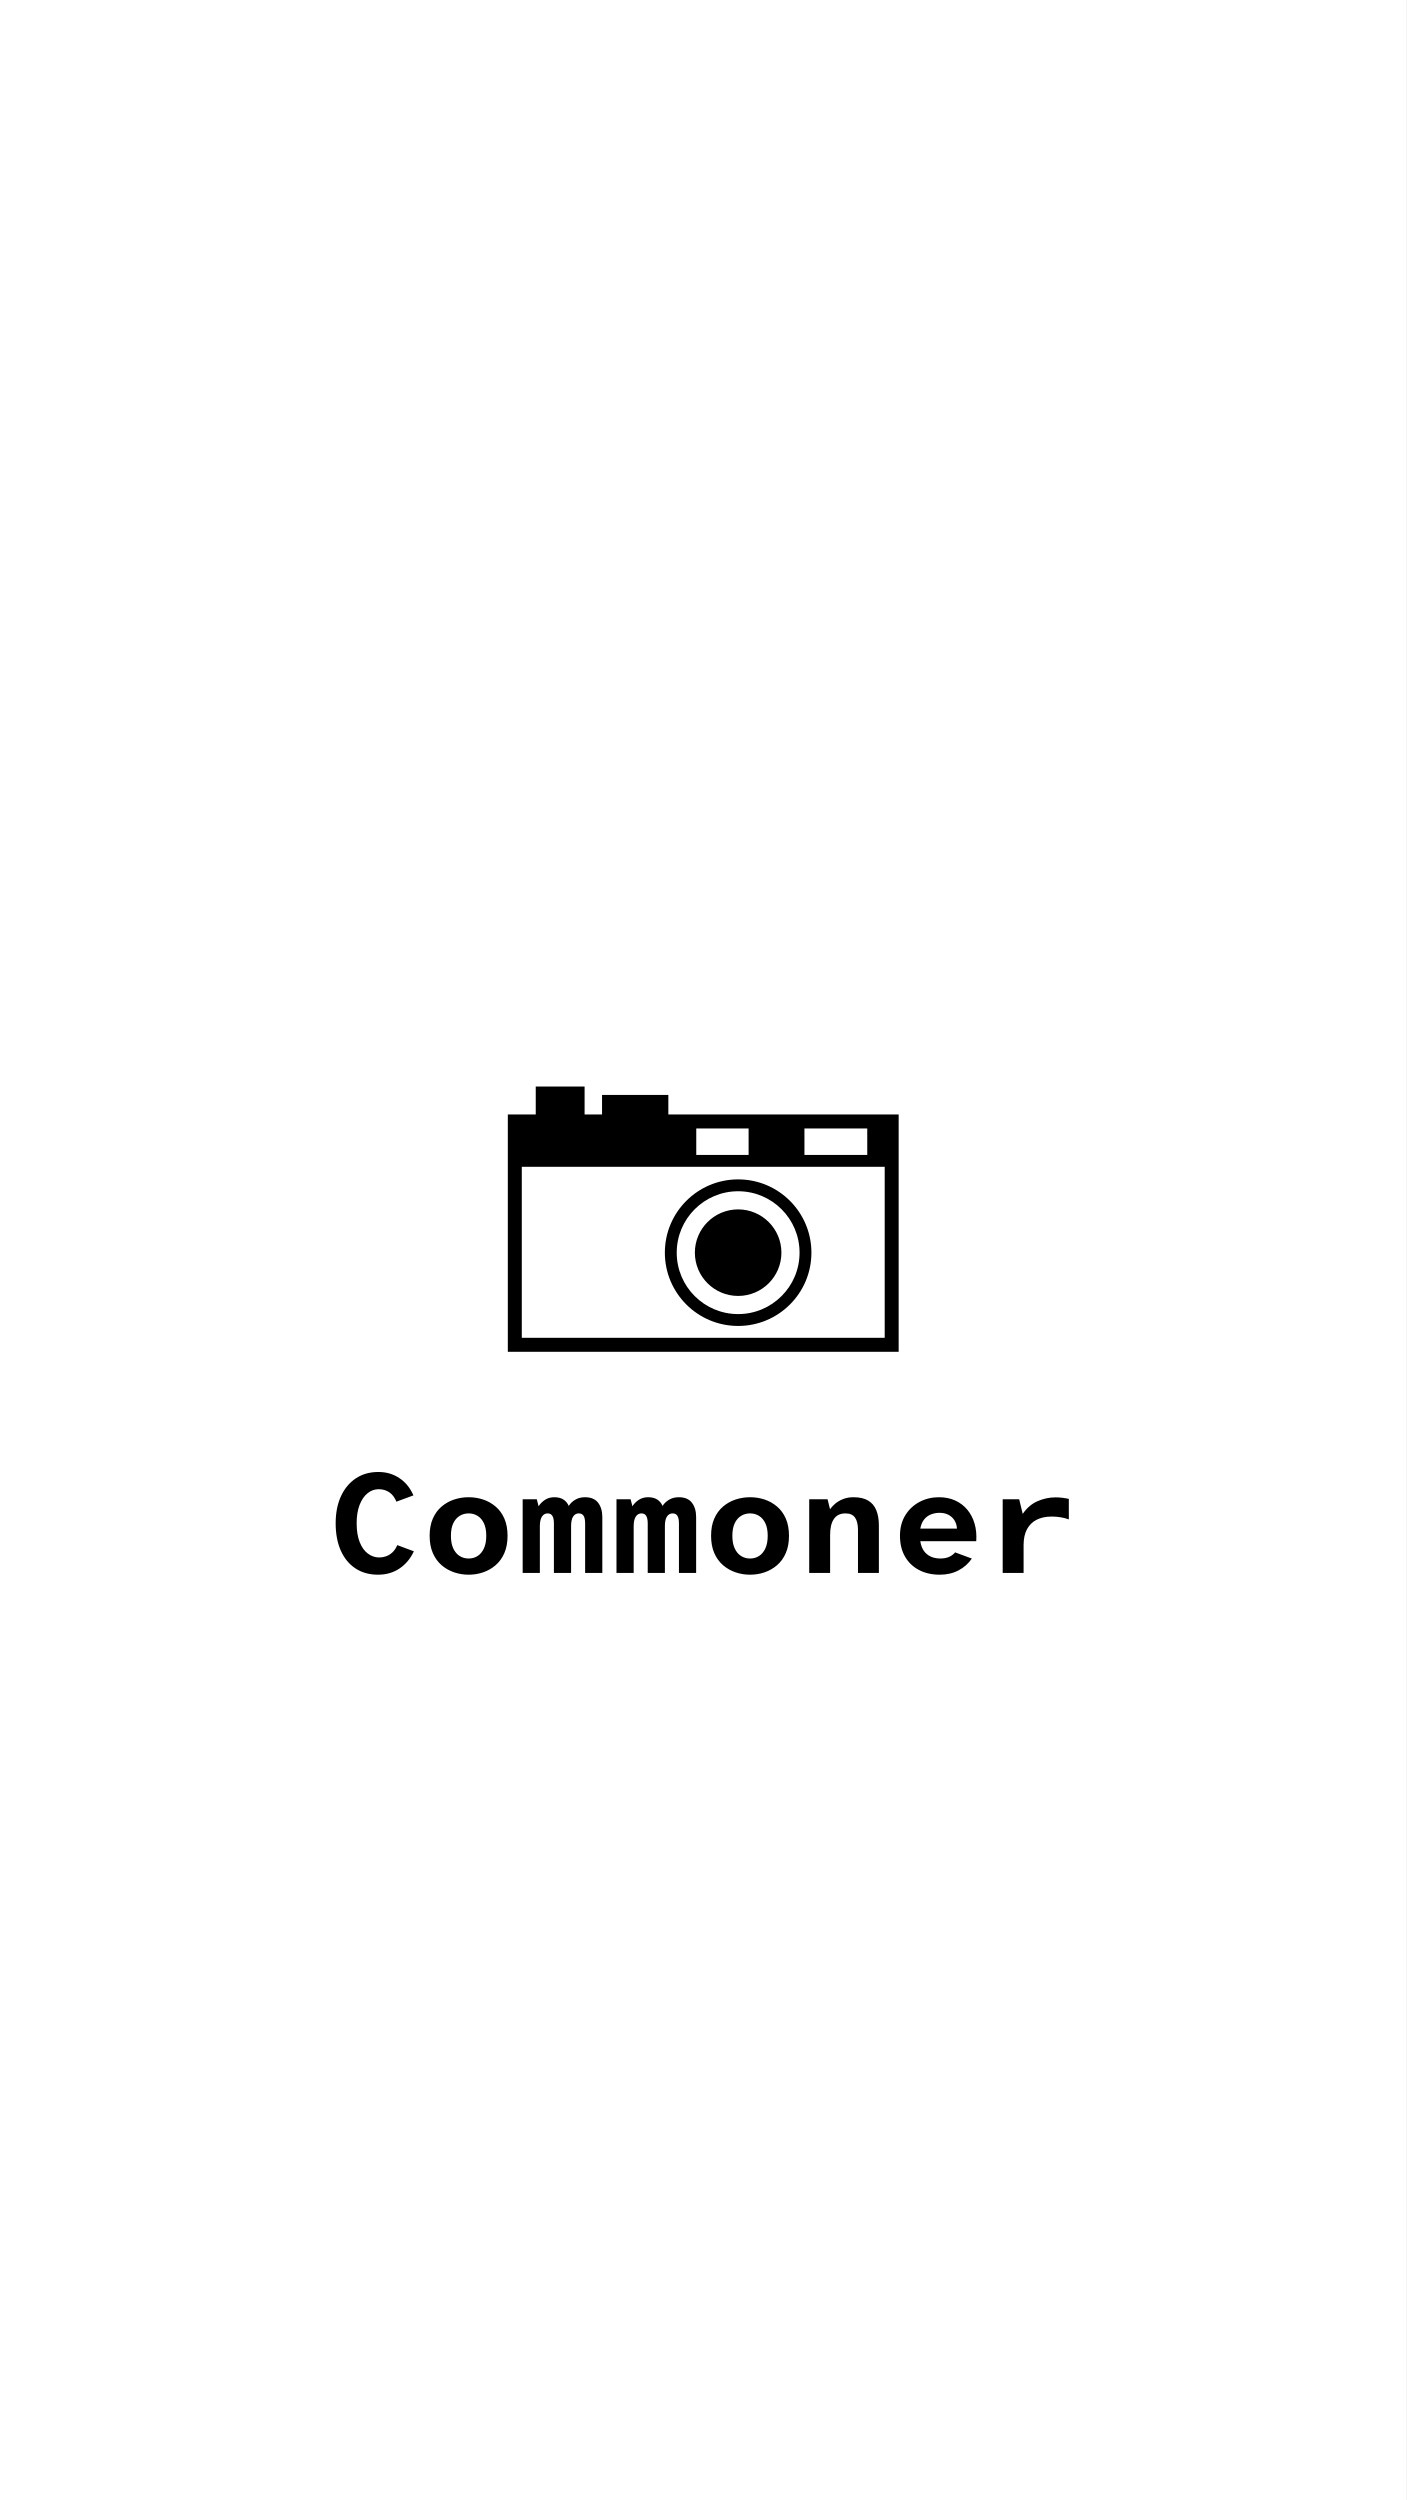
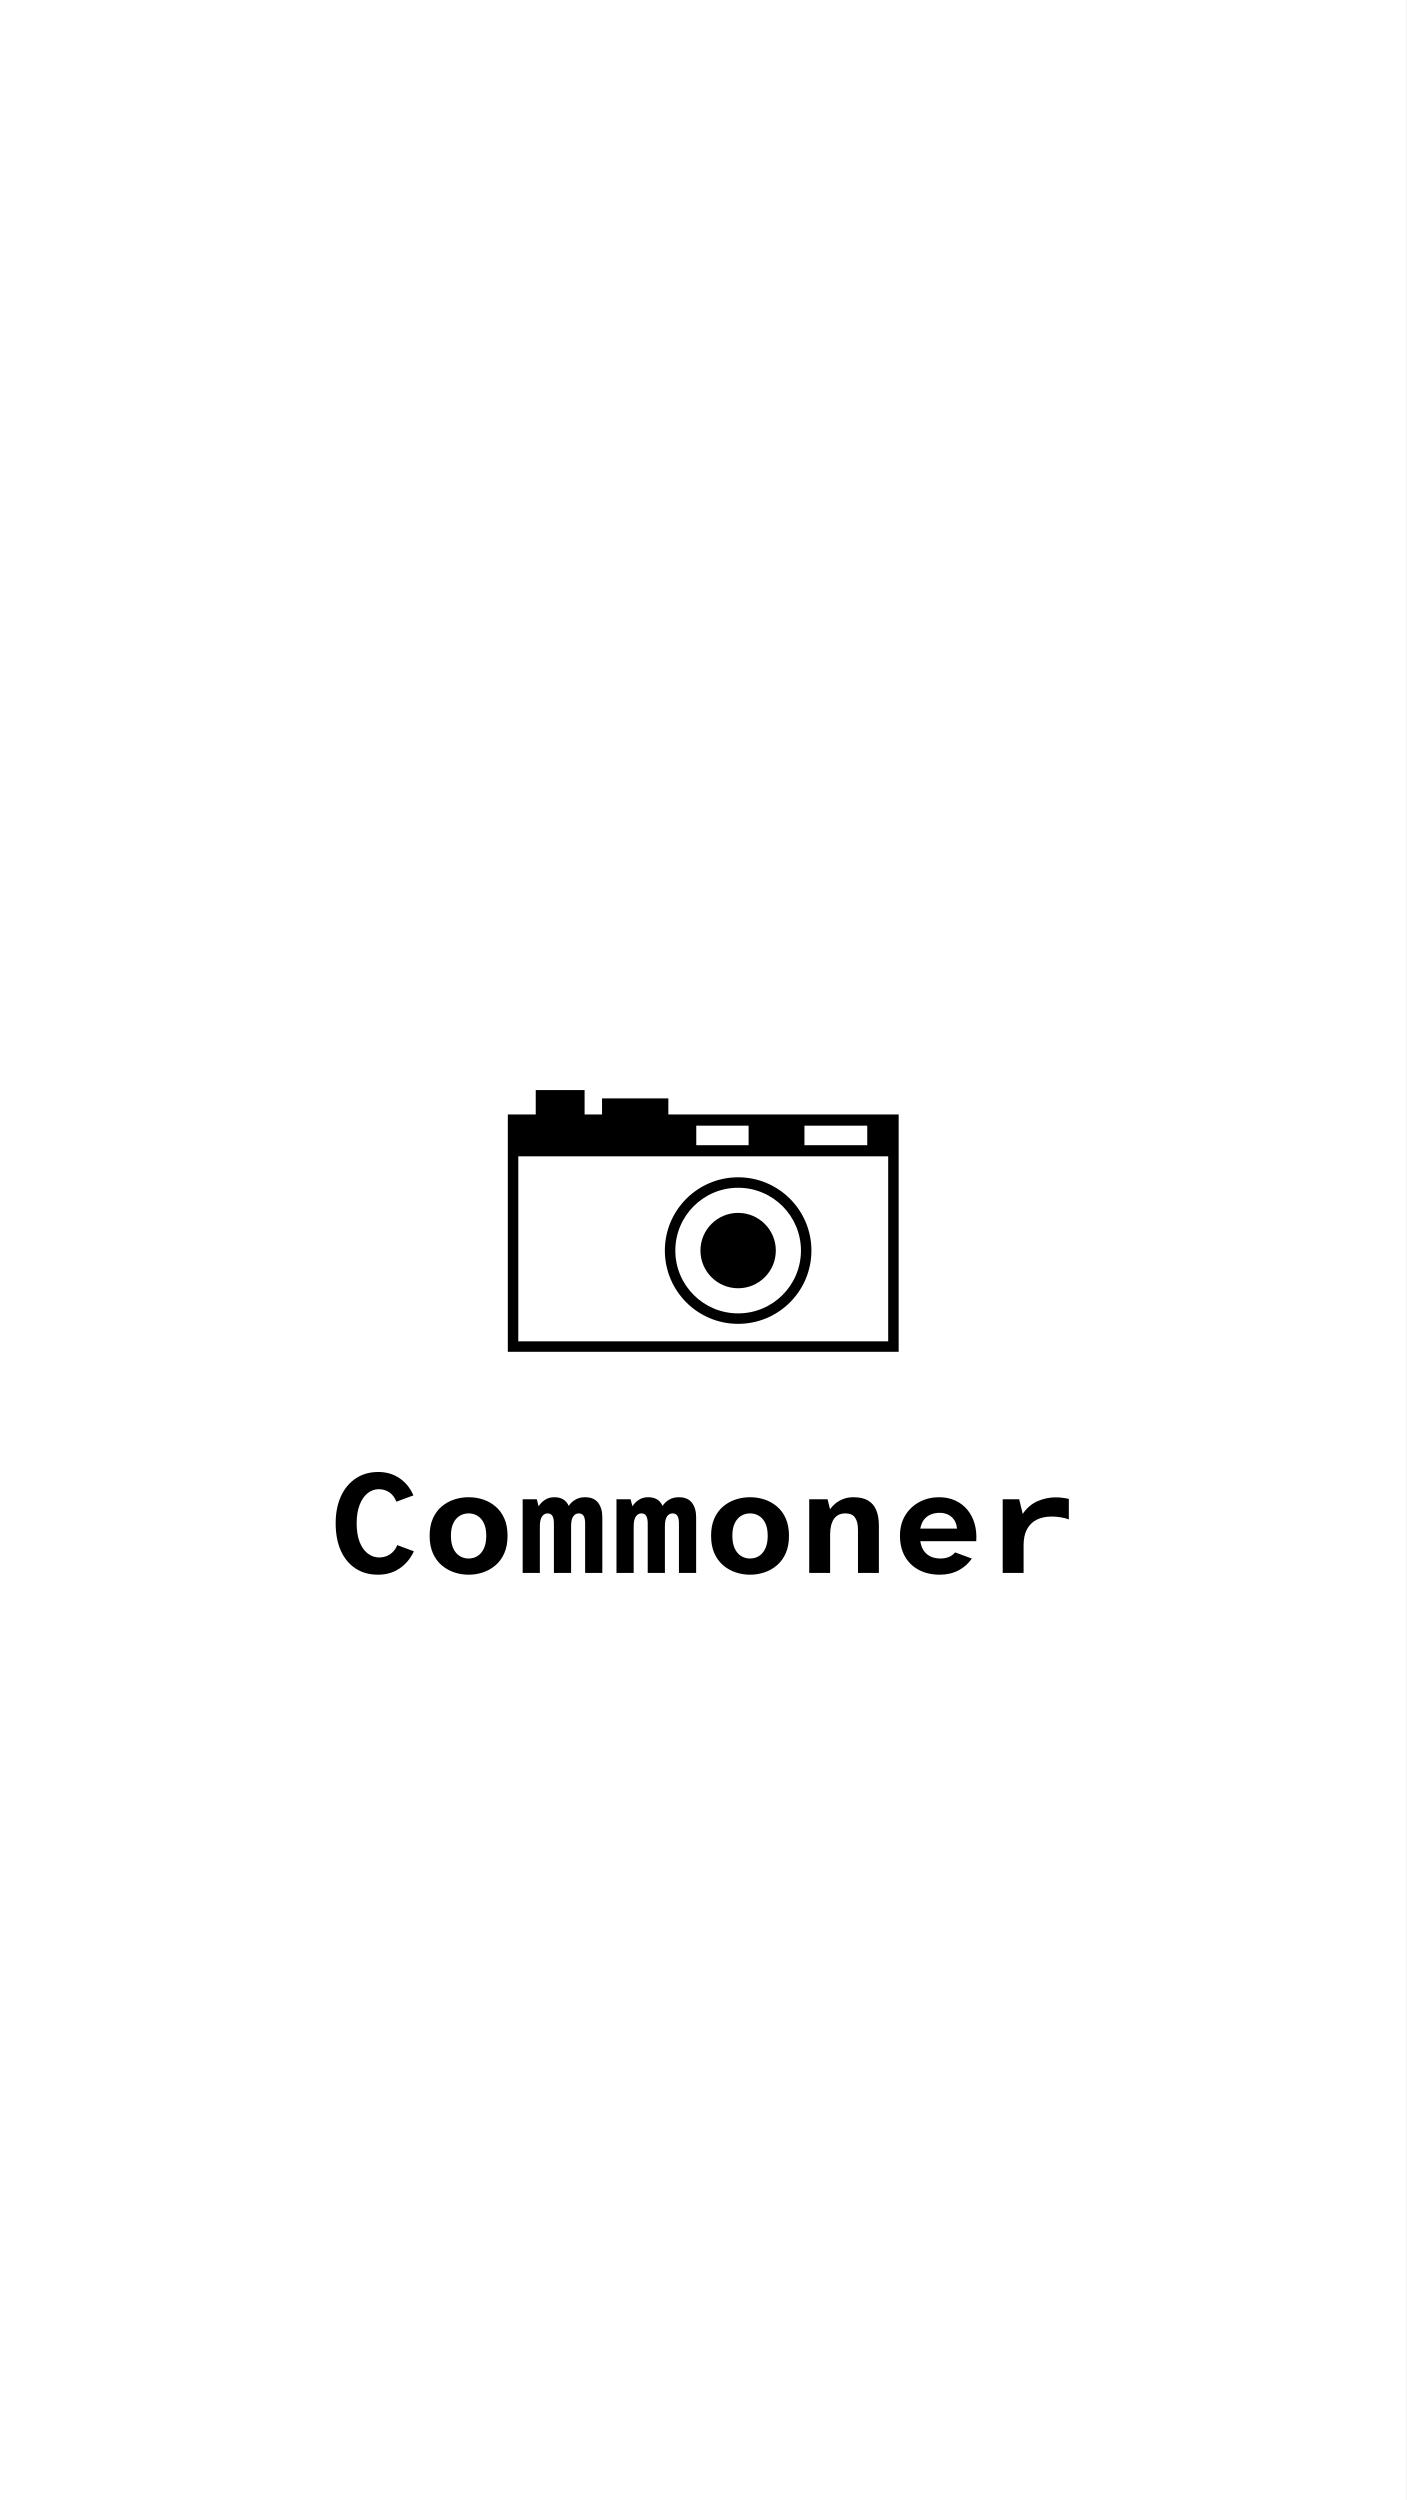
<svg xmlns="http://www.w3.org/2000/svg" width="1080" height="1920" viewBox="0 0 1080 1920" role="img" aria-label="Commoner">
  <rect width="1080" height="1920" fill="#FFFFFF" />
-   <path transform="translate(368.57 738) scale(5.36)" d="M4 22L8 22L8 18L15 18L15 22L17.5 22L17.5 19.2L27 19.2L27 22L60 22L60 56L4 56ZM6 29.5L58 29.5L58 54L6 54ZM46.5 24L55.5 24L55.5 27.8L46.5 27.8ZM31 24L38.5 24L38.5 27.8L31 27.8ZM26.5 41.8A10.5 10.5 0 1 0 47.5 41.8A10.5 10.5 0 1 0 26.5 41.8ZM28.2 41.8A8.8 8.8 0 1 0 45.8 41.8A8.8 8.8 0 1 0 28.2 41.8ZM30.8 41.8A6.2 6.2 0 1 0 43.2 41.8A6.2 6.2 0 1 0 30.8 41.8Z" fill="#000000" fill-rule="evenodd" />
+   <path transform="translate(368.57 738) scale(5.36)" d="M4 22L8 22L8 18.5L15 18.5L15 22L17.5 22L17.5 19.7L27 19.7L27 22L60 22L60 56L4 56ZM5.5 28L58.5 28L58.5 54.5L5.5 54.5ZM46.5 23.6L55.5 23.6L55.5 26.4L46.5 26.4ZM31 23.6L38.5 23.6L38.5 26.4L31 26.4ZM26.5 41.5A10.5 10.5 0 1 0 47.5 41.5A10.5 10.5 0 1 0 26.5 41.5ZM28 41.5A9 9 0 1 0 46 41.5A9 9 0 1 0 28 41.5ZM31.6 41.5A5.4 5.4 0 1 0 42.4 41.5A5.4 5.4 0 1 0 31.6 41.5Z" fill="#000000" fill-rule="evenodd" />
  <path d="M290.33 1209.37Q280.31 1209.37 272.99 1204.54Q265.68 1199.71 261.73 1190.85Q257.79 1181.99 257.79 1169.87Q257.79 1157.94 261.86 1149.1Q265.93 1140.27 273.29 1135.37Q280.66 1130.48 290.57 1130.48Q299.78 1130.48 306.82 1135.25Q313.86 1140.01 317.51 1148.45L304.44 1153.29Q302.47 1148.41 298.95 1146.06Q295.43 1143.71 290.9 1143.71Q286.11 1143.71 282.28 1146.81Q278.44 1149.92 276.18 1155.75Q273.91 1161.58 273.91 1169.87Q273.91 1178.44 276.22 1184.29Q278.53 1190.15 282.5 1193.14Q286.47 1196.14 291.35 1196.14Q293.9 1196.14 296.5 1195.24Q299.1 1194.34 301.37 1192.23Q303.64 1190.12 305.11 1186.65L317.85 1191.4Q313.95 1199.8 306.86 1204.58Q299.77 1209.37 290.33 1209.37ZM359.88 1209.37Q354.18 1209.37 348.82 1207.57Q343.46 1205.77 339.17 1202.09Q334.89 1198.41 332.43 1192.78Q329.96 1187.15 329.96 1179.49Q329.96 1171.82 332.43 1166.24Q334.89 1160.65 339.17 1157.02Q343.46 1153.38 348.82 1151.62Q354.18 1149.87 359.88 1149.87Q365.7 1149.87 371.01 1151.62Q376.33 1153.38 380.61 1157.02Q384.89 1160.65 387.34 1166.24Q389.8 1171.82 389.8 1179.49Q389.8 1187.15 387.34 1192.78Q384.89 1198.41 380.61 1202.09Q376.33 1205.77 371.01 1207.57Q365.7 1209.37 359.88 1209.37ZM359.88 1196.94Q363.77 1196.94 366.82 1195Q369.86 1193.06 371.66 1189.17Q373.45 1185.29 373.45 1179.49Q373.45 1173.57 371.61 1169.78Q369.77 1166 366.73 1164.15Q363.68 1162.29 359.88 1162.29Q356.17 1162.29 353.08 1164.15Q349.99 1166 348.15 1169.78Q346.31 1173.57 346.31 1179.49Q346.31 1185.29 348.1 1189.17Q349.9 1193.06 352.99 1195Q356.08 1196.94 359.88 1196.94ZM401.41 1208V1151.46H412.26L413.64 1156.83Q415.46 1153.92 418.52 1151.9Q421.59 1149.87 425.69 1149.87Q429.85 1149.87 432.61 1151.57Q435.36 1153.26 436.79 1156.55Q438.58 1153.7 441.79 1151.79Q444.99 1149.87 449.29 1149.87Q456.09 1149.87 459.34 1154.09Q462.58 1158.31 462.58 1165.16V1208H449.38V1169.95Q449.38 1166.07 448.22 1164.18Q447.05 1162.29 444.51 1162.29Q441.76 1162.29 440.18 1164.7Q438.6 1167.11 438.6 1172.01V1208H425.4V1169.93Q425.4 1166.13 424.24 1164.21Q423.09 1162.29 420.58 1162.29Q417.83 1162.29 416.22 1164.76Q414.61 1167.22 414.61 1172.13V1208ZM473.46 1208V1151.46H484.31L485.69 1156.83Q487.51 1153.92 490.57 1151.9Q493.64 1149.87 497.74 1149.87Q501.9 1149.87 504.65 1151.57Q507.41 1153.26 508.84 1156.55Q510.63 1153.7 513.83 1151.79Q517.04 1149.87 521.34 1149.87Q528.14 1149.87 531.39 1154.09Q534.63 1158.31 534.63 1165.16V1208H521.43V1169.95Q521.43 1166.07 520.26 1164.18Q519.1 1162.29 516.56 1162.29Q513.81 1162.29 512.23 1164.7Q510.64 1167.11 510.64 1172.01V1208H497.45V1169.93Q497.45 1166.13 496.29 1164.21Q495.14 1162.29 492.63 1162.29Q489.87 1162.29 488.27 1164.76Q486.66 1167.22 486.66 1172.13V1208ZM576.02 1209.37Q570.32 1209.37 564.96 1207.57Q559.6 1205.77 555.32 1202.09Q551.04 1198.41 548.57 1192.78Q546.11 1187.15 546.11 1179.49Q546.11 1171.82 548.57 1166.24Q551.04 1160.65 555.32 1157.02Q559.6 1153.38 564.96 1151.62Q570.32 1149.87 576.02 1149.87Q581.84 1149.87 587.16 1151.62Q592.47 1153.38 596.76 1157.02Q601.04 1160.65 603.49 1166.24Q605.94 1171.82 605.94 1179.49Q605.94 1187.15 603.49 1192.78Q601.04 1198.41 596.76 1202.09Q592.47 1205.77 587.16 1207.57Q581.84 1209.37 576.02 1209.37ZM576.02 1196.94Q579.92 1196.94 582.96 1195Q586 1193.06 587.8 1189.17Q589.6 1185.29 589.6 1179.49Q589.6 1173.57 587.76 1169.78Q585.91 1166 582.87 1164.15Q579.83 1162.29 576.02 1162.29Q572.31 1162.29 569.22 1164.15Q566.13 1166 564.29 1169.78Q562.45 1173.57 562.45 1179.49Q562.45 1185.29 564.25 1189.17Q566.05 1193.06 569.13 1195Q572.22 1196.94 576.02 1196.94ZM621.48 1208V1151.46H635.58L637.48 1159.15Q638.76 1157.16 641.23 1154.99Q643.71 1152.82 647.34 1151.35Q650.98 1149.87 655.42 1149.87Q662.42 1149.87 666.71 1152.42Q671.01 1154.96 672.99 1159.85Q674.98 1164.73 674.98 1171.59V1208H658.93V1175.04Q658.93 1168.75 656.67 1165.52Q654.41 1162.29 649.3 1162.29Q643.41 1162.29 640.47 1166.52Q637.53 1170.74 637.53 1178.75V1208ZM721.81 1209.37Q712.67 1209.37 705.77 1205.75Q698.87 1202.13 695.02 1195.41Q691.18 1188.7 691.18 1179.45Q691.18 1170.42 695.23 1163.79Q699.29 1157.17 706.1 1153.52Q712.91 1149.87 721.14 1149.87Q728.1 1149.87 733.61 1152.39Q739.12 1154.91 742.9 1159.45Q746.68 1164 748.48 1170.16Q750.27 1176.32 749.75 1183.66H706.8Q707.34 1187.23 708.72 1189.74Q710.11 1192.25 712.2 1193.86Q714.29 1195.47 716.8 1196.21Q719.32 1196.94 722.02 1196.94Q726.19 1196.94 729.01 1195.64Q731.82 1194.33 733.54 1192.23L746.38 1196.98Q742.46 1202.72 736.16 1206.04Q729.86 1209.37 721.81 1209.37ZM706.77 1173.98H734.96Q734.7 1170.28 732.99 1167.57Q731.28 1164.86 728.36 1163.35Q725.43 1161.85 721.58 1161.85Q718.13 1161.85 715.03 1163.05Q711.94 1164.25 709.76 1166.91Q707.59 1169.57 706.77 1173.98ZM770.07 1208V1151.46H782.74L785.45 1162.68Q790.17 1155.8 796.87 1152.89Q803.57 1149.97 810.73 1149.97Q813.32 1149.97 815.95 1150.3Q818.58 1150.63 820.86 1151.15V1166.9Q818.09 1165.86 814.63 1165.28Q811.17 1164.71 807.73 1164.71Q800.98 1164.71 796.15 1167.16Q791.33 1169.6 788.72 1174.47Q786.12 1179.34 786.12 1186.53V1208Z" fill="#000000" />
</svg>
